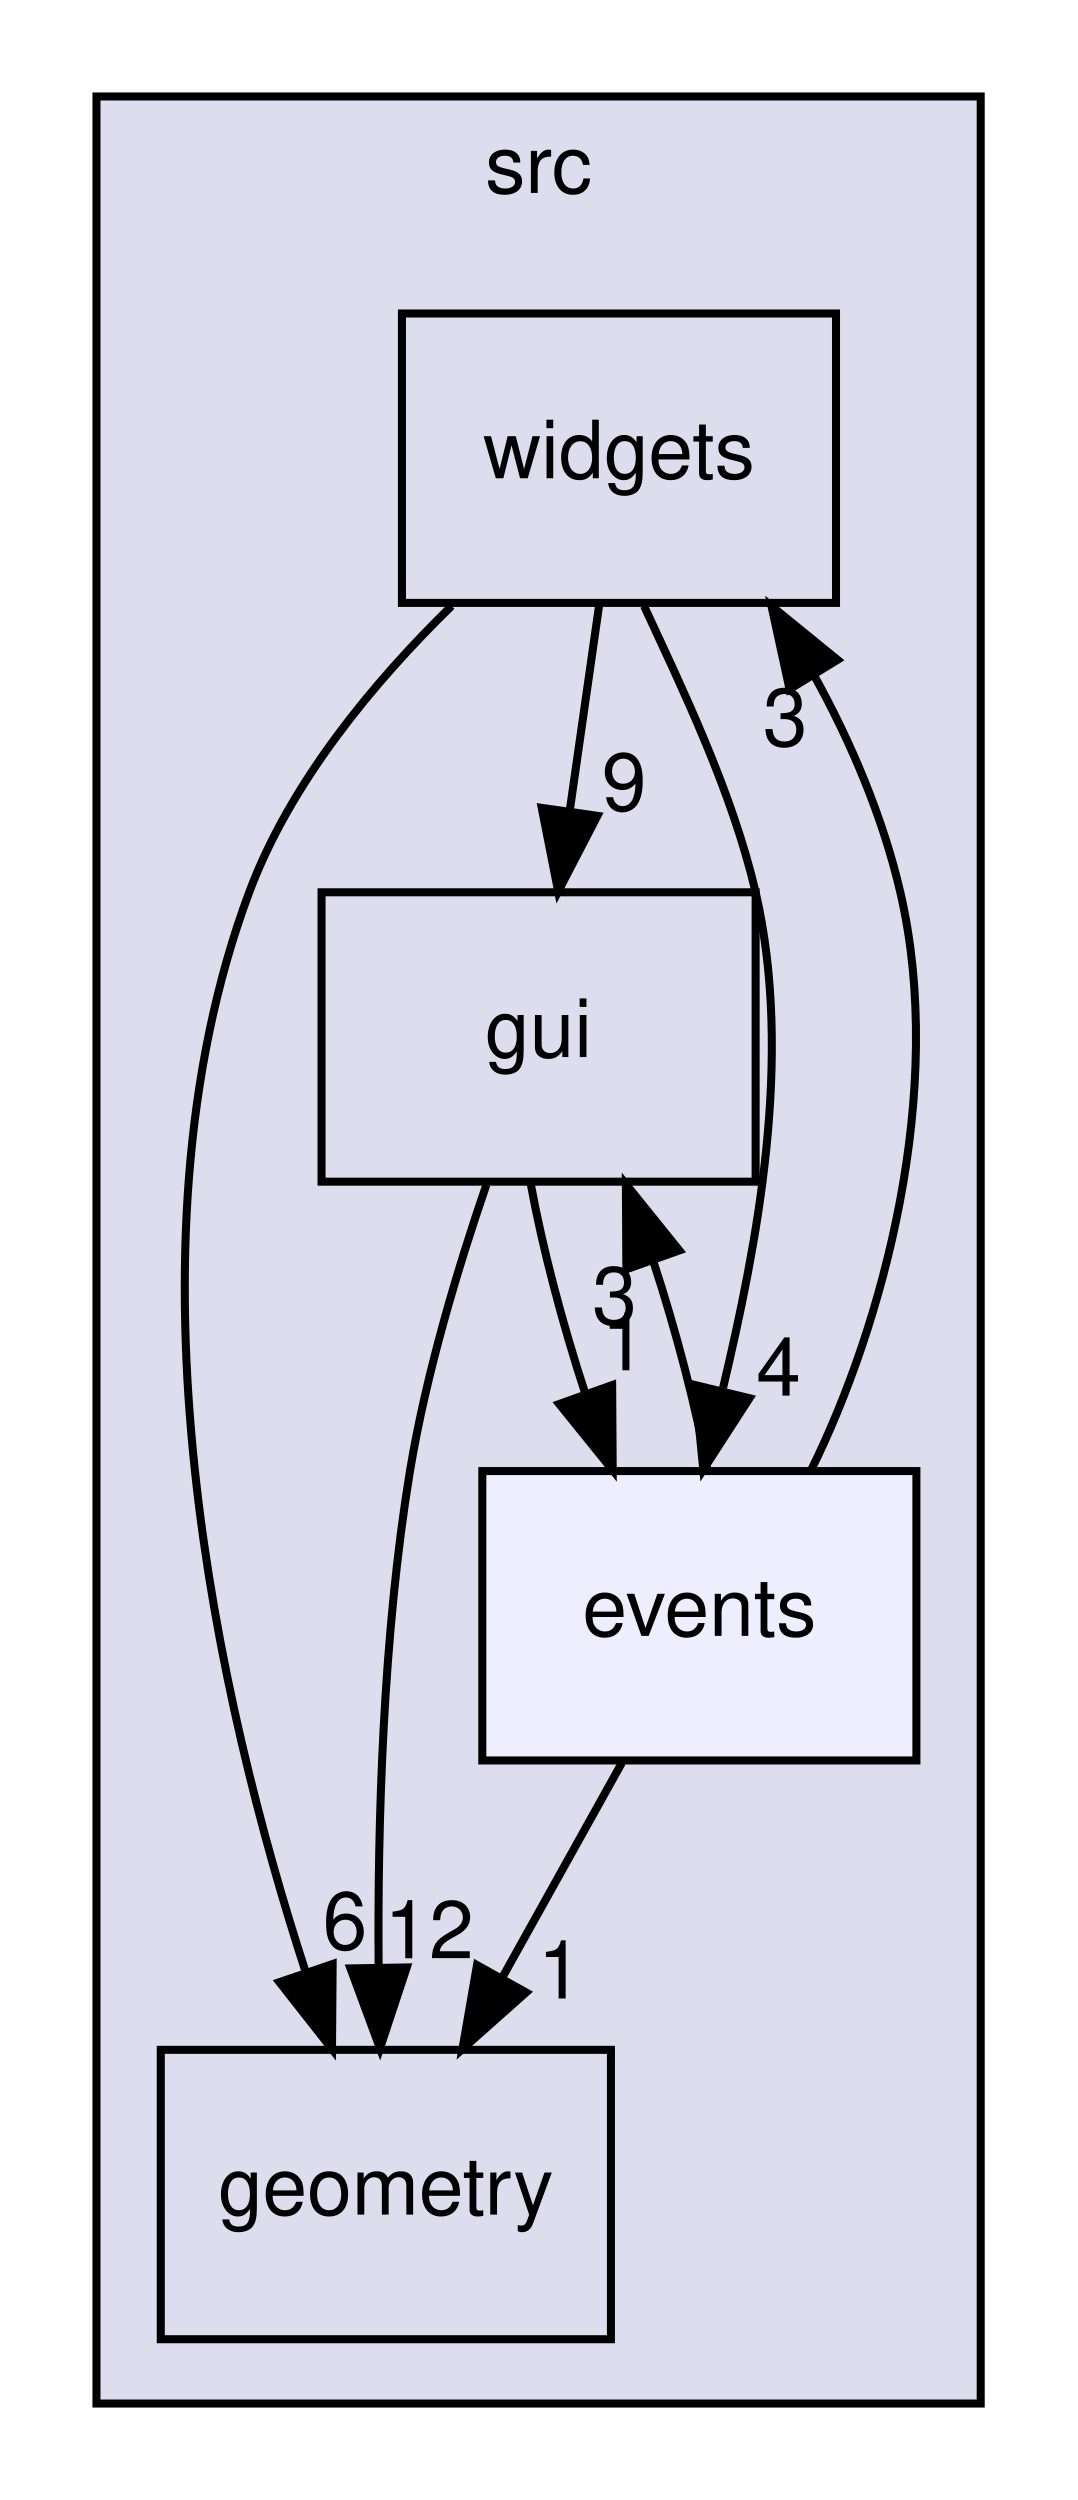
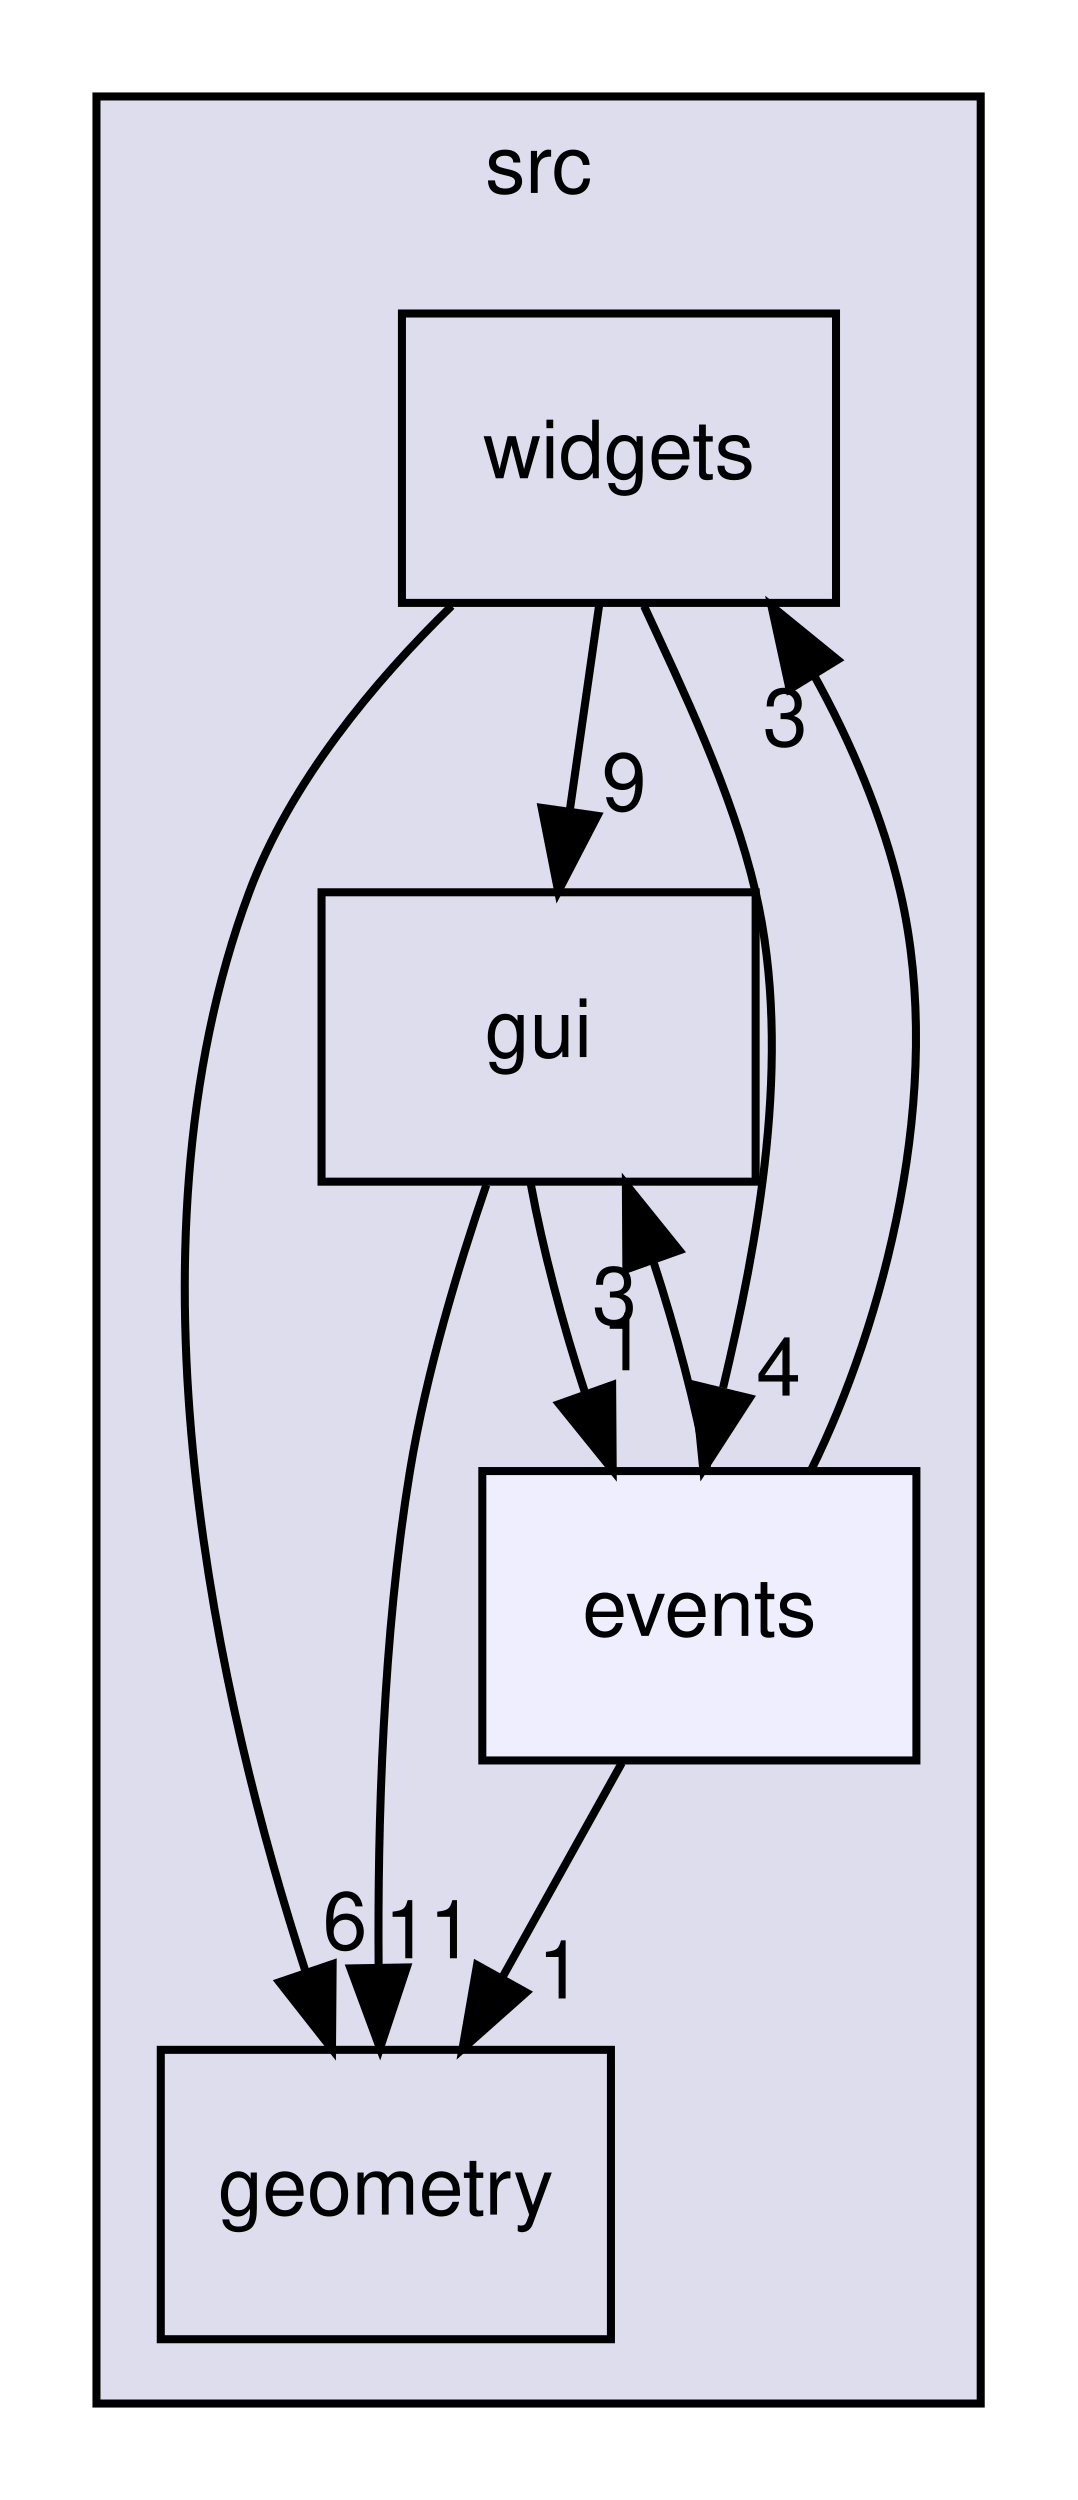
<svg xmlns="http://www.w3.org/2000/svg" xmlns:xlink="http://www.w3.org/1999/xlink" width="134pt" height="311pt" viewBox="0.00 0.00 134.00 311.00">
  <g id="graph0" class="graph" transform="scale(1 1) rotate(0) translate(4 307)">
    <g id="clust1" class="cluster">
      <g id="a_clust1">
        <a xlink:href="dir_68267d1309a1af8e8297ef4c3efbcdba.html" target="_top" xlink:title="src">
          <polygon fill="#ddddee" stroke="black" points="8,-8 8,-295 118,-295 118,-8 8,-8" />
          <text text-anchor="middle" x="63" y="-283" font-family="Helvetica,sans-Serif" font-size="10.00">src</text>
        </a>
      </g>
    </g>
    <g id="node1" class="node">
      <g id="a_node1">
        <a xlink:href="dir_0abdee562046be6f5823d1ca8c3fd13c.html" target="_top" xlink:title="widgets">
          <polygon fill="none" stroke="black" points="100,-268 46,-268 46,-232 100,-232 100,-268" />
          <text text-anchor="middle" x="73" y="-247.5" font-family="Helvetica,sans-Serif" font-size="10.00">widgets</text>
        </a>
      </g>
    </g>
    <g id="node2" class="node">
      <g id="a_node2">
        <a xlink:href="dir_405fd32de3649961a5f009c7a3fe84df.html" target="_top" xlink:title="geometry">
          <polygon fill="none" stroke="black" points="72,-52 16,-52 16,-16 72,-16 72,-52" />
          <text text-anchor="middle" x="44" y="-31.5" font-family="Helvetica,sans-Serif" font-size="10.00">geometry</text>
        </a>
      </g>
    </g>
    <g id="edge4" class="edge">
      <path fill="none" stroke="black" d="M52.18,-231.62C42.54,-222.2 32.11,-209.7 27,-196 10.23,-151.09 23.35,-94.57 33.98,-61.83" />
      <polygon fill="black" stroke="black" points="37.38,-62.68 37.3,-52.09 30.76,-60.42 37.38,-62.68" />
      <g id="a_edge4-headlabel">
        <a xlink:href="dir_000007_000005.html" target="_top" xlink:title="6">
          <text text-anchor="middle" x="38.91" y="-64.5" font-family="Helvetica,sans-Serif" font-size="10.00">6</text>
        </a>
      </g>
    </g>
    <g id="node3" class="node">
      <g id="a_node3">
        <a xlink:href="dir_99d0482cf009f9d97a0877749b817f19.html" target="_top" xlink:title="gui">
          <polygon fill="none" stroke="black" points="90,-196 36,-196 36,-160 90,-160 90,-196" />
          <text text-anchor="middle" x="63" y="-175.5" font-family="Helvetica,sans-Serif" font-size="10.00">gui</text>
        </a>
      </g>
    </g>
    <g id="edge5" class="edge">
      <path fill="none" stroke="black" d="M70.53,-231.7C69.43,-223.98 68.1,-214.71 66.87,-206.11" />
      <polygon fill="black" stroke="black" points="70.32,-205.51 65.44,-196.1 63.39,-206.5 70.32,-205.51" />
      <g id="a_edge5-headlabel">
        <a xlink:href="dir_000007_000006.html" target="_top" xlink:title="9">
          <text text-anchor="middle" x="73.64" y="-206.17" font-family="Helvetica,sans-Serif" font-size="10.00">9</text>
        </a>
      </g>
    </g>
    <g id="node4" class="node">
      <g id="a_node4">
        <a xlink:href="dir_14e1e259e8275dc0c459acef3bbf05ae.html" target="_top" xlink:title="events">
          <polygon fill="#eeeeff" stroke="black" points="110,-124 56,-124 56,-88 110,-88 110,-124" />
          <text text-anchor="middle" x="83" y="-103.5" font-family="Helvetica,sans-Serif" font-size="10.00">events</text>
        </a>
      </g>
    </g>
    <g id="edge3" class="edge">
      <path fill="none" stroke="black" d="M76.12,-231.61C80.74,-221.62 87.08,-208.58 90,-196 94.76,-175.48 90.14,-152.03 85.95,-134.35" />
      <polygon fill="black" stroke="black" points="89.24,-133.06 83.49,-124.17 82.44,-134.71 89.24,-133.06" />
      <g id="a_edge3-headlabel">
        <a xlink:href="dir_000007_000002.html" target="_top" xlink:title="4">
          <text text-anchor="middle" x="92.85" y="-133.39" font-family="Helvetica,sans-Serif" font-size="10.00">4</text>
        </a>
      </g>
    </g>
    <g id="edge2" class="edge">
      <path fill="none" stroke="black" d="M56.5,-159.6C53,-149.39 49,-136.14 47,-124 43.63,-103.54 42.96,-80.08 43.1,-62.38" />
      <polygon fill="black" stroke="black" points="46.6,-62.25 43.27,-52.19 39.6,-62.13 46.6,-62.25" />
      <g id="a_edge2-headlabel">
-         <a xlink:href="dir_000006_000005.html" target="_top" xlink:title="12">
-           <text text-anchor="middle" x="49.38" y="-63.39" font-family="Helvetica,sans-Serif" font-size="10.00">12</text>
+         <a xlink:href="dir_000006_000005.html" target="_top" xlink:title="11">
+           <text text-anchor="middle" x="49.38" y="-63.39" font-family="Helvetica,sans-Serif" font-size="10.00">11</text>
        </a>
      </g>
    </g>
    <g id="edge1" class="edge">
      <path fill="none" stroke="black" d="M62.03,-159.7C63.47,-151.81 65.97,-142.3 68.84,-133.55" />
      <polygon fill="black" stroke="black" points="72.15,-134.7 72.22,-124.1 65.56,-132.34 72.15,-134.7" />
      <g id="a_edge1-headlabel">
        <a xlink:href="dir_000006_000002.html" target="_top" xlink:title="1">
          <text text-anchor="middle" x="73.61" y="-136.54" font-family="Helvetica,sans-Serif" font-size="10.00">1</text>
        </a>
      </g>
    </g>
    <g id="edge6" class="edge">
      <path fill="none" stroke="black" d="M96.93,-124.17C105.81,-142.17 113.75,-171.23 108,-196 105.86,-205.24 101.87,-214.72 97.22,-223.07" />
      <polygon fill="black" stroke="black" points="94.22,-221.26 91.97,-231.61 100.19,-224.92 94.22,-221.26" />
      <g id="a_edge6-headlabel">
        <a xlink:href="dir_000002_000007.html" target="_top" xlink:title="3">
          <text text-anchor="middle" x="93.68" y="-214.21" font-family="Helvetica,sans-Serif" font-size="10.00">3</text>
        </a>
      </g>
    </g>
    <g id="edge7" class="edge">
      <path fill="none" stroke="black" d="M73.36,-87.7C68.87,-79.64 63.44,-69.89 58.48,-60.98" />
      <polygon fill="black" stroke="black" points="61.45,-59.14 53.53,-52.1 55.34,-62.54 61.45,-59.14" />
      <g id="a_edge7-headlabel">
        <a xlink:href="dir_000002_000005.html" target="_top" xlink:title="1">
          <text text-anchor="middle" x="65.68" y="-58.39" font-family="Helvetica,sans-Serif" font-size="10.00">1</text>
        </a>
      </g>
    </g>
    <g id="edge8" class="edge">
      <path fill="none" stroke="black" d="M84.01,-124.1C82.59,-131.96 80.1,-141.46 77.23,-150.23" />
      <polygon fill="black" stroke="black" points="73.92,-149.1 73.86,-159.7 80.51,-151.45 73.92,-149.1" />
      <g id="a_edge8-headlabel">
        <a xlink:href="dir_000002_000006.html" target="_top" xlink:title="3">
          <text text-anchor="middle" x="72.45" y="-142.26" font-family="Helvetica,sans-Serif" font-size="10.00">3</text>
        </a>
      </g>
    </g>
  </g>
</svg>
